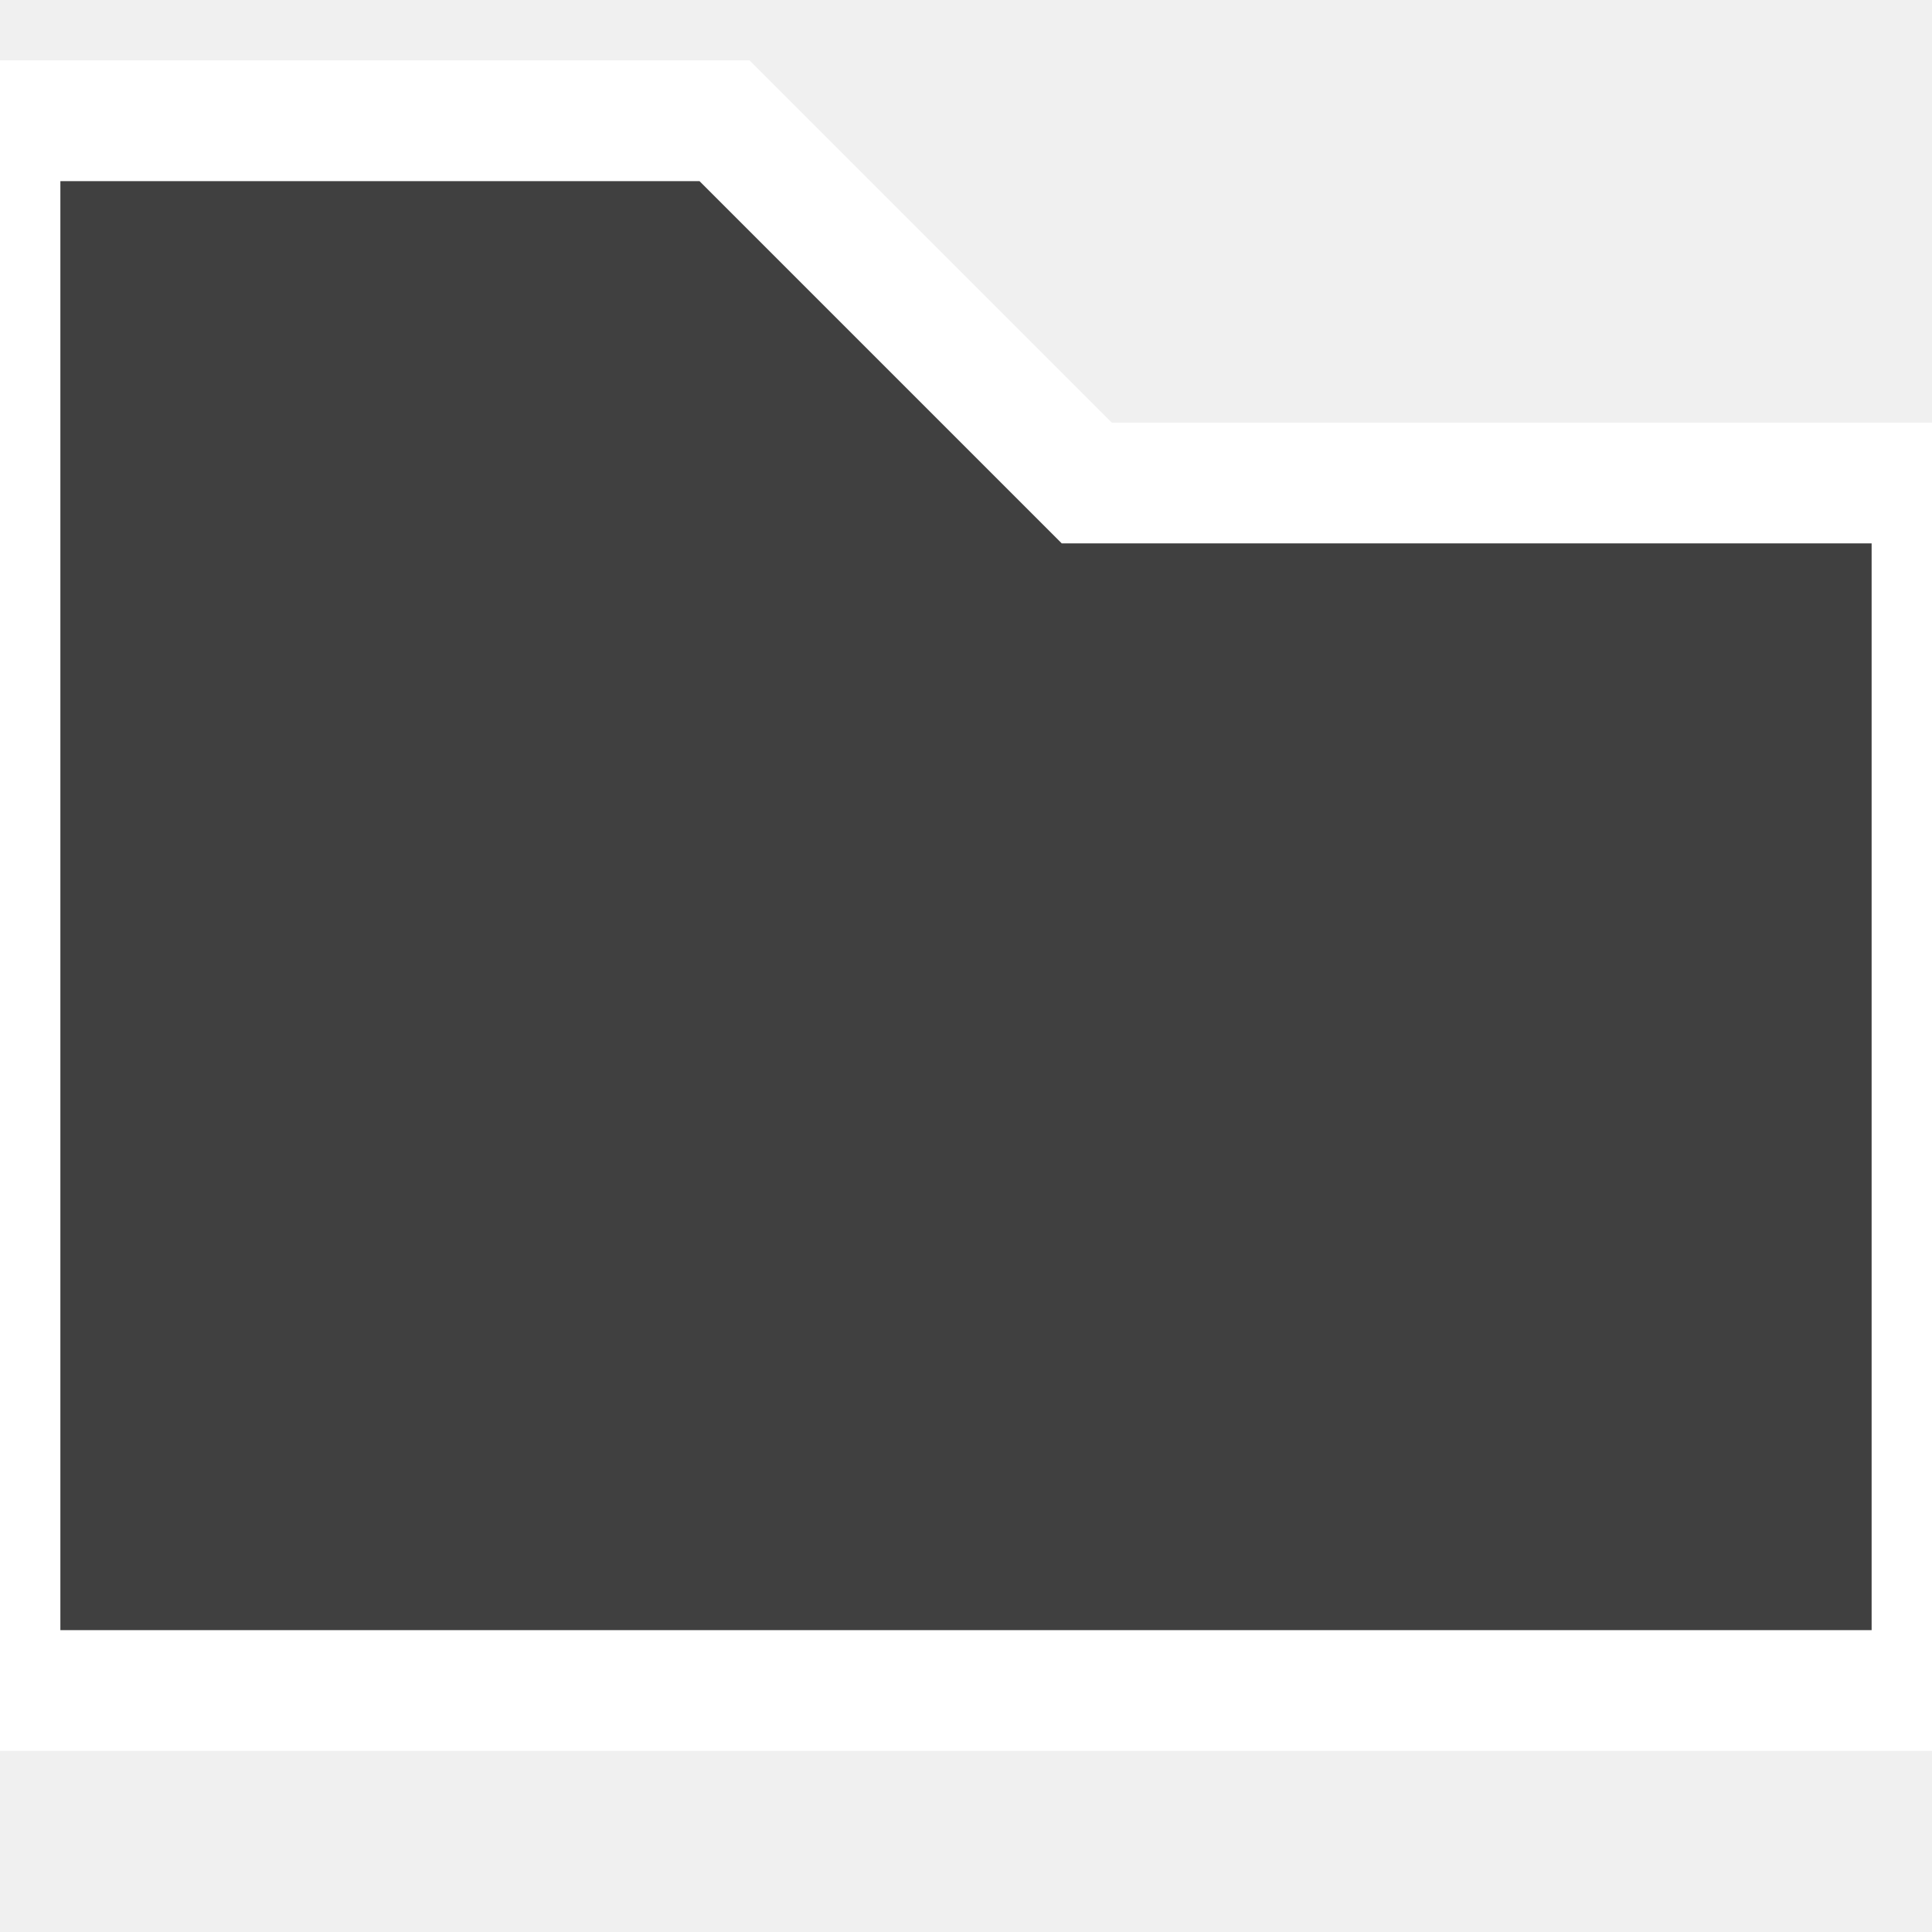
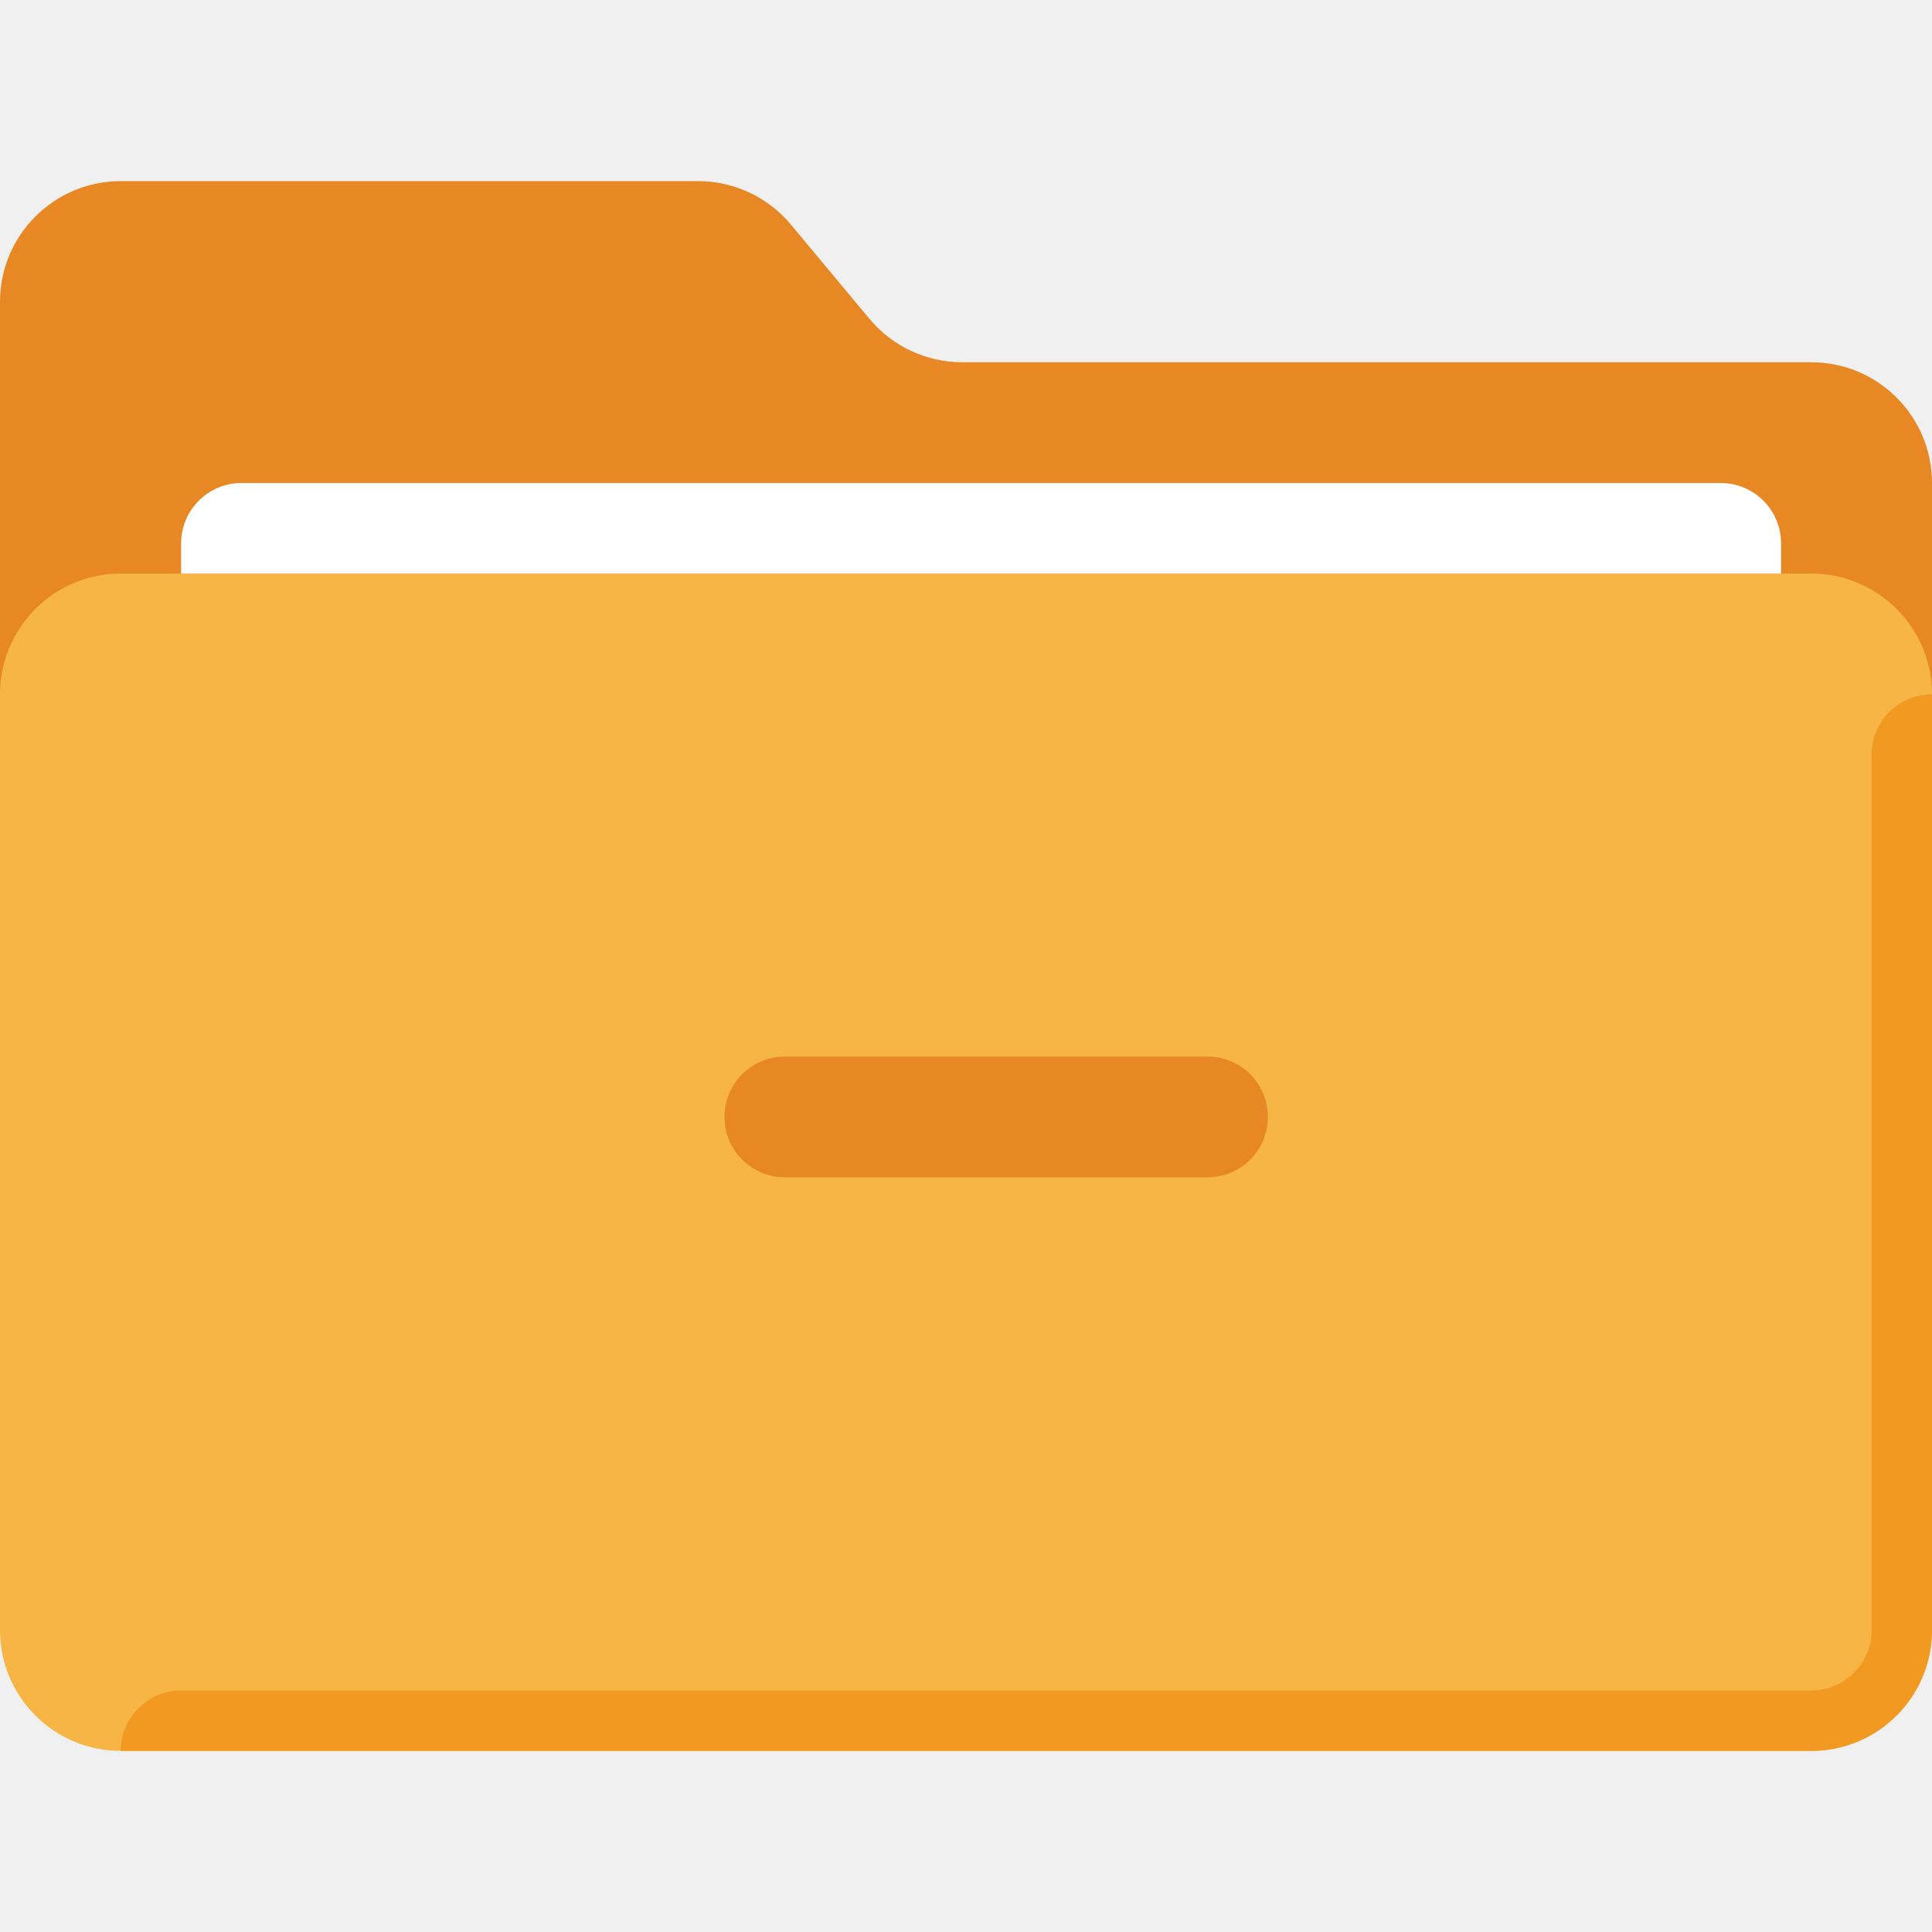
- <svg xmlns="http://www.w3.org/2000/svg" viewBox="0 0 16 16" fill="none" stroke="#ffffff">
+ <svg xmlns="http://www.w3.org/2000/svg" height="200px" width="200px" version="1.1" id="Layer_1" viewBox="0 0 512 512" xml:space="preserve" fill="#000000">
  <g id="SVGRepo_bgCarrier" stroke-width="0" />
  <g id="SVGRepo_tracerCarrier" stroke-linecap="round" stroke-linejoin="round" />
  <g id="SVGRepo_iconCarrier">
-     <path d="M0 1H6L9 4H16V14H0V1Z" fill="#404040" />
+     <path style="fill:#E78825;" d="M185.04,48H32C14.328,48,0,62.328,0,80v104h512v-56c0-17.672-14.328-32-32-32H254.96 c-9.488-0.008-18.488-4.232-24.56-11.52l-20.8-24.96C203.528,52.232,194.528,48.008,185.04,48z" />
+     <path style="fill:#F6B545;" d="M32,152h448c17.672,0,32,14.328,32,32v248c0,17.672-14.328,32-32,32H32c-17.672,0-32-14.328-32-32 V184C0,166.328,14.328,152,32,152z" />
+     <path style="fill:#F19920;" d="M496,200v232c0,8.84-7.16,16-16,16H48c-8.84,0-16,7.16-16,16h448c17.672,0,32-14.328,32-32V184l0,0 C503.16,184,496,191.16,496,200z" />
+     <path style="fill:#E78825;" d="M320,312H208c-8.84,0-16-7.16-16-16s7.16-16,16-16h112c8.84,0,16,7.16,16,16S328.84,312,320,312z" />
+     <path style="fill:#FFFFFF;" d="M472,144c0-8.84-7.16-16-16-16H64c-8.84,0-16,7.16-16,16v8h424V144z" />
  </g>
</svg>
